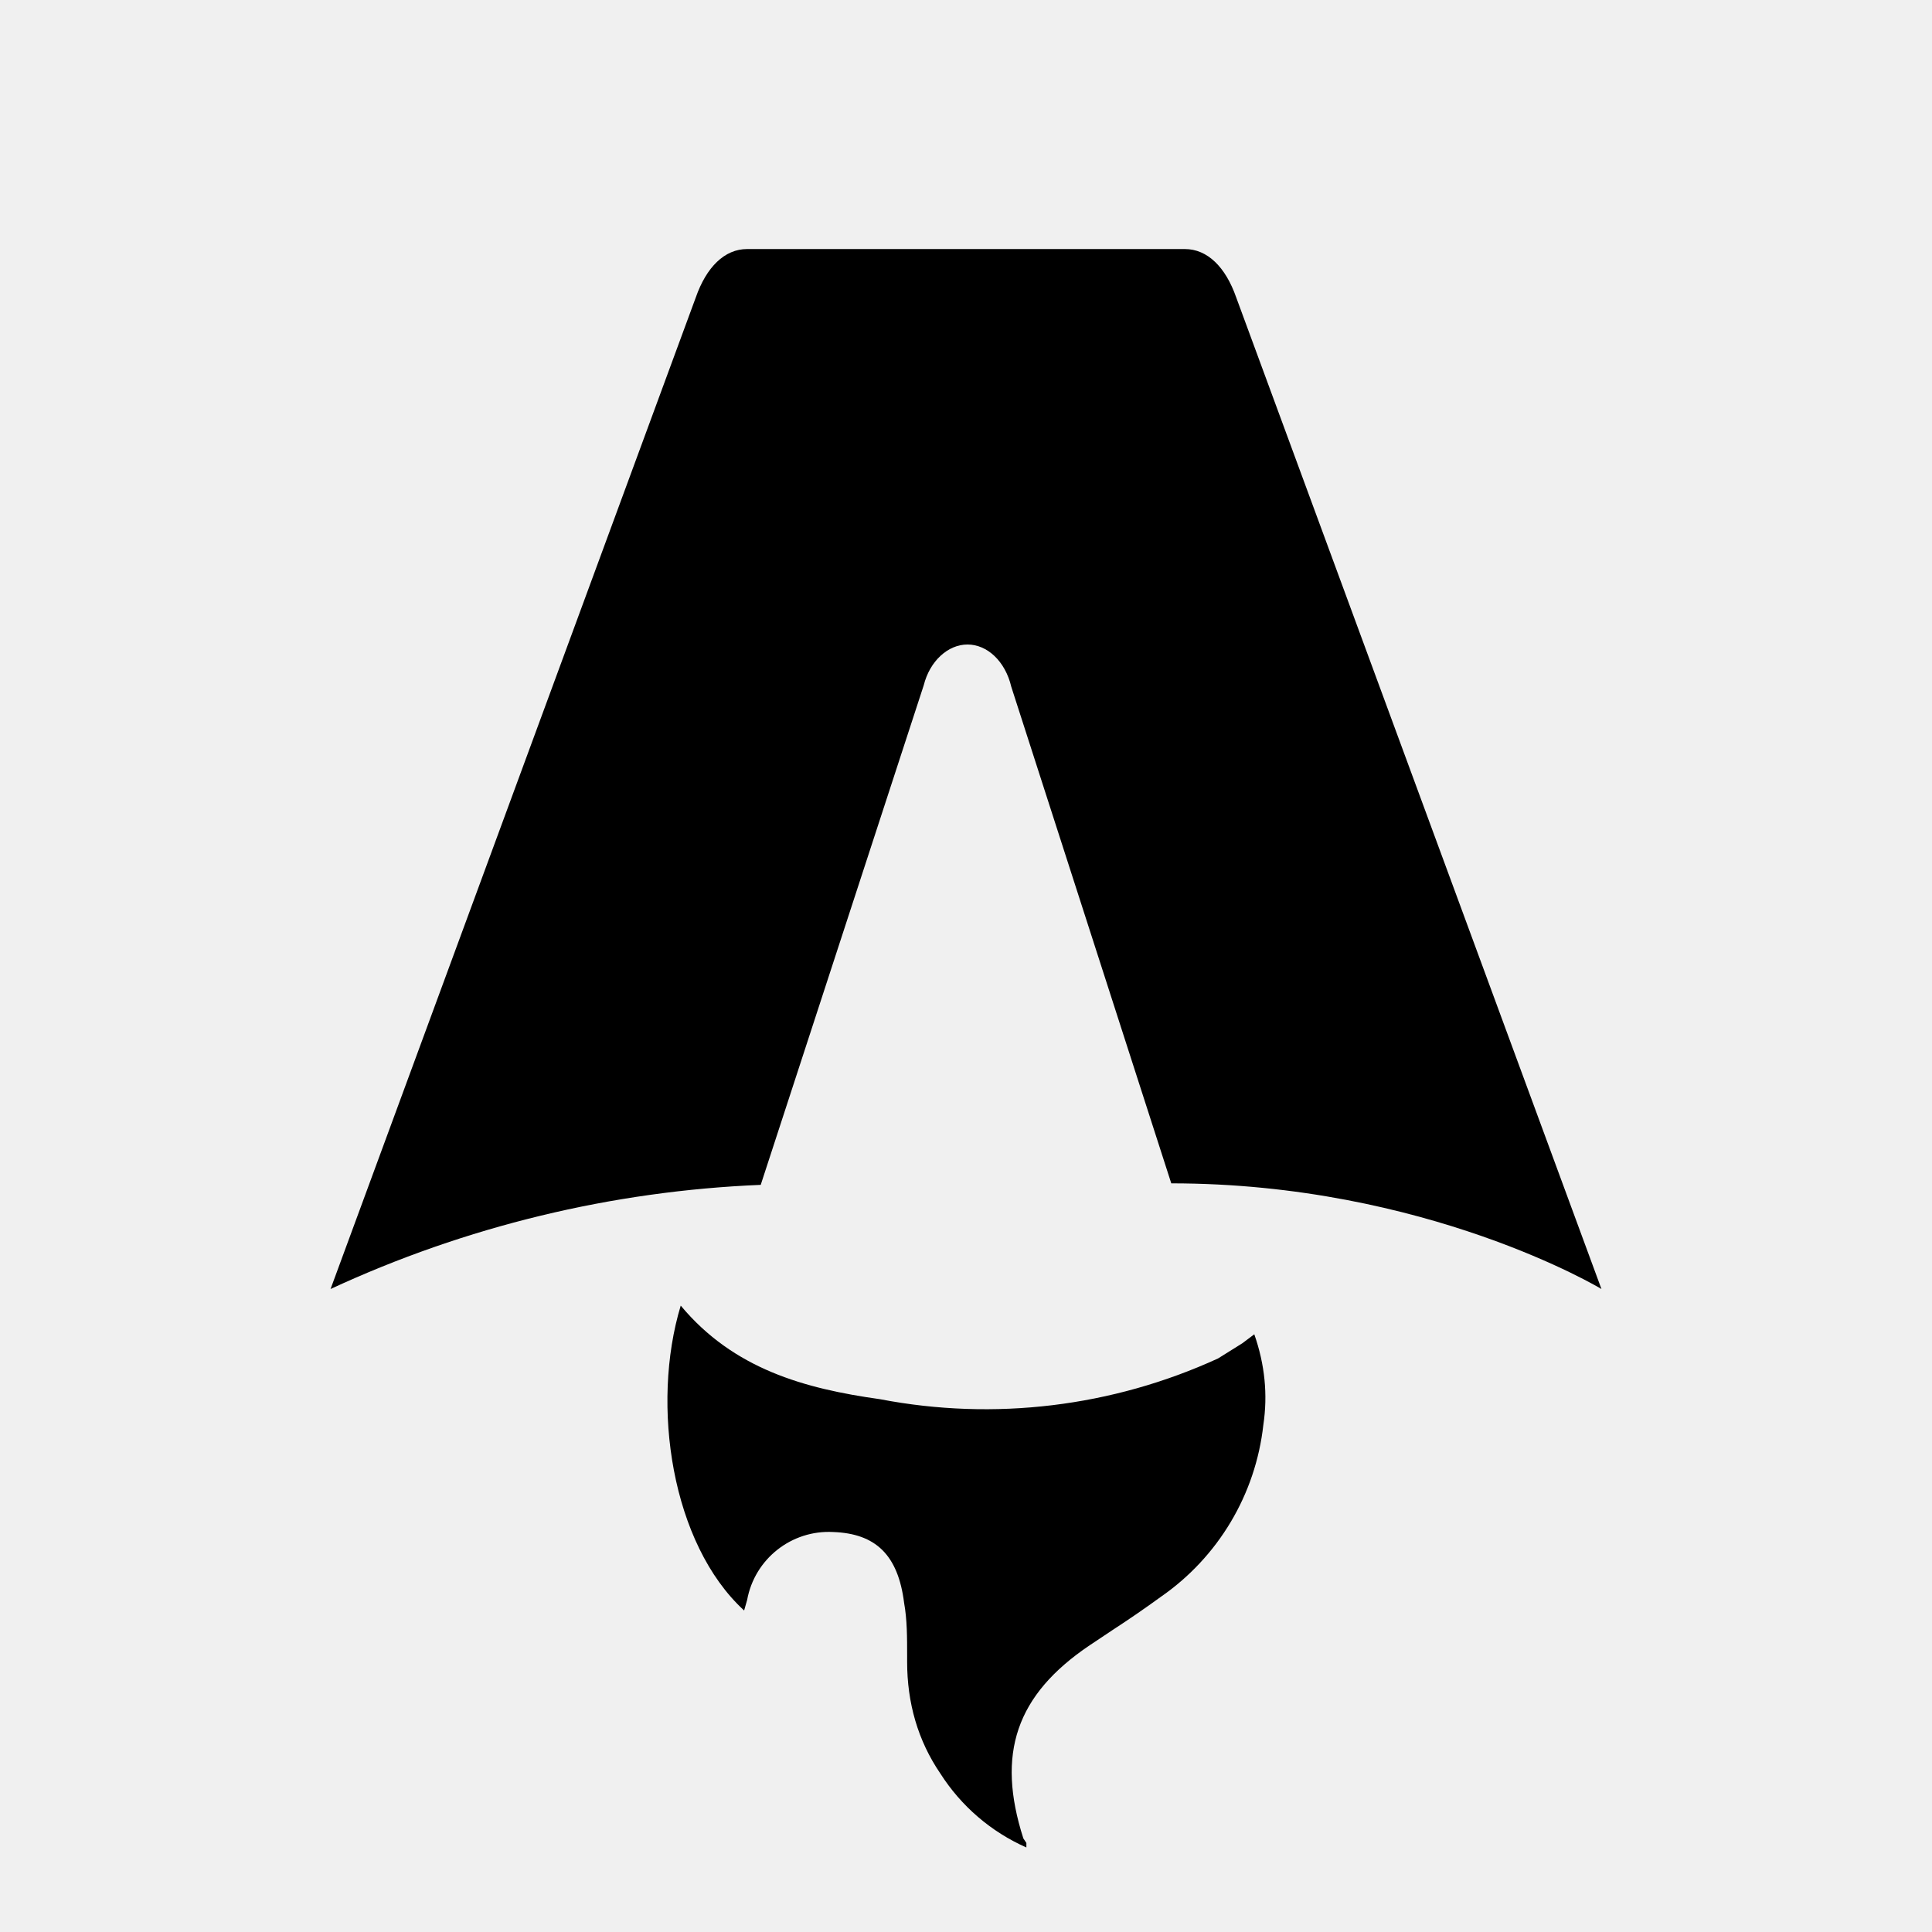
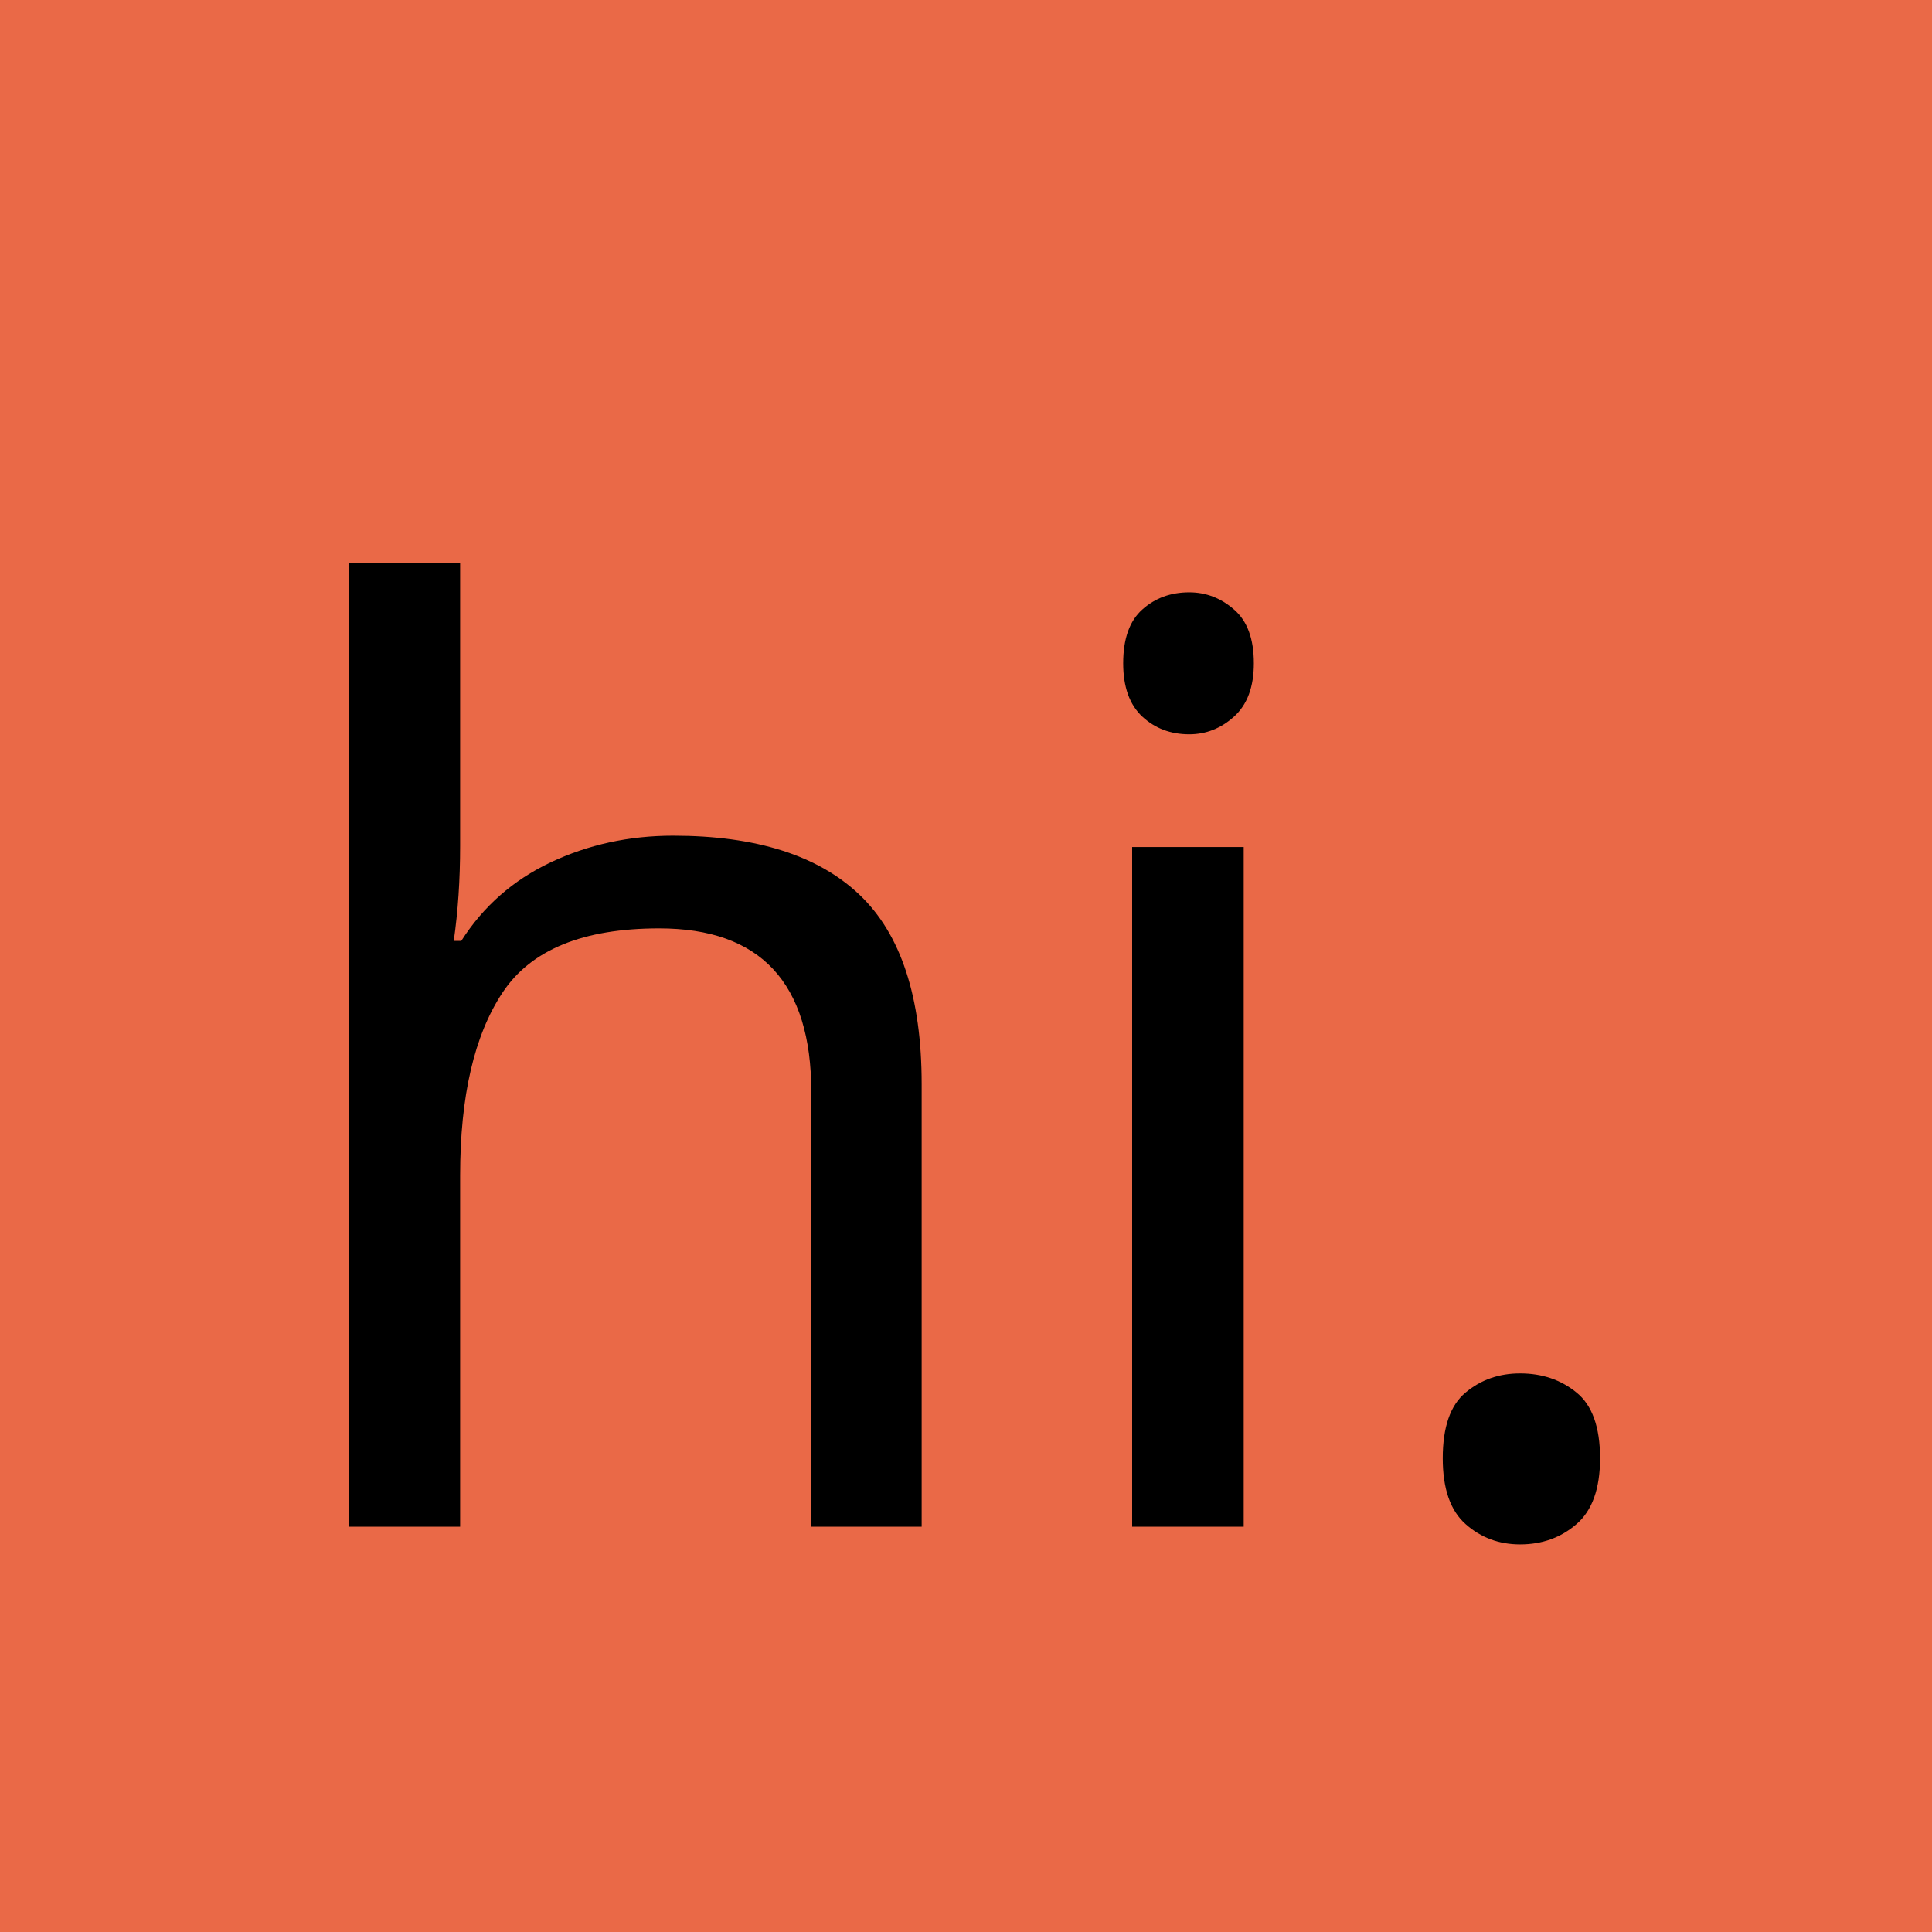
<svg xmlns="http://www.w3.org/2000/svg" fill="none" viewBox="0 0 128 128">
-   <path d="M50.4 78.5a75.1 75.1 0 0 0-28.5 6.9l24.2-65.7c.7-2 1.9-3.2 3.4-3.2h29c1.5 0 2.7 1.2 3.4 3.2l24.2 65.7s-11.6-7-28.5-7L67 45.5c-.4-1.7-1.6-2.8-2.9-2.8-1.3 0-2.5 1.1-2.9 2.7L50.4 78.5Zm-1.1 28.2Zm-4.2-20.2c-2 6.6-.6 15.8 4.2 20.2a17.5 17.5 0 0 1 .2-.7 5.5 5.5 0 0 1 5.7-4.5c2.8.1 4.3 1.5 4.7 4.7.2 1.1.2 2.3.2 3.5v.4c0 2.7.7 5.2 2.2 7.4a13 13 0 0 0 5.7 4.9v-.3l-.2-.3c-1.8-5.6-.5-9.5 4.4-12.8l1.5-1a73 73 0 0 0 3.2-2.2 16 16 0 0 0 6.8-11.4c.3-2 .1-4-.6-6l-.8.6-1.6 1a37 37 0 0 1-22.4 2.7c-5-.7-9.7-2-13.2-6.2Z" />
+   <rect width="128" height="128" fill="#ea6947" />
+   <text x="64" y="72" dominant-baseline="middle" text-anchor="middle" font-size="84" font-family="sans-serif" fill="#000">hi.</text>
  <style>
-         path { fill: #000; }
+         text { fill: #000; }
        @media (prefers-color-scheme: dark) {
-             path { fill: #FFF; }
+             text { fill: #000; }
        }
    </style>
</svg>
